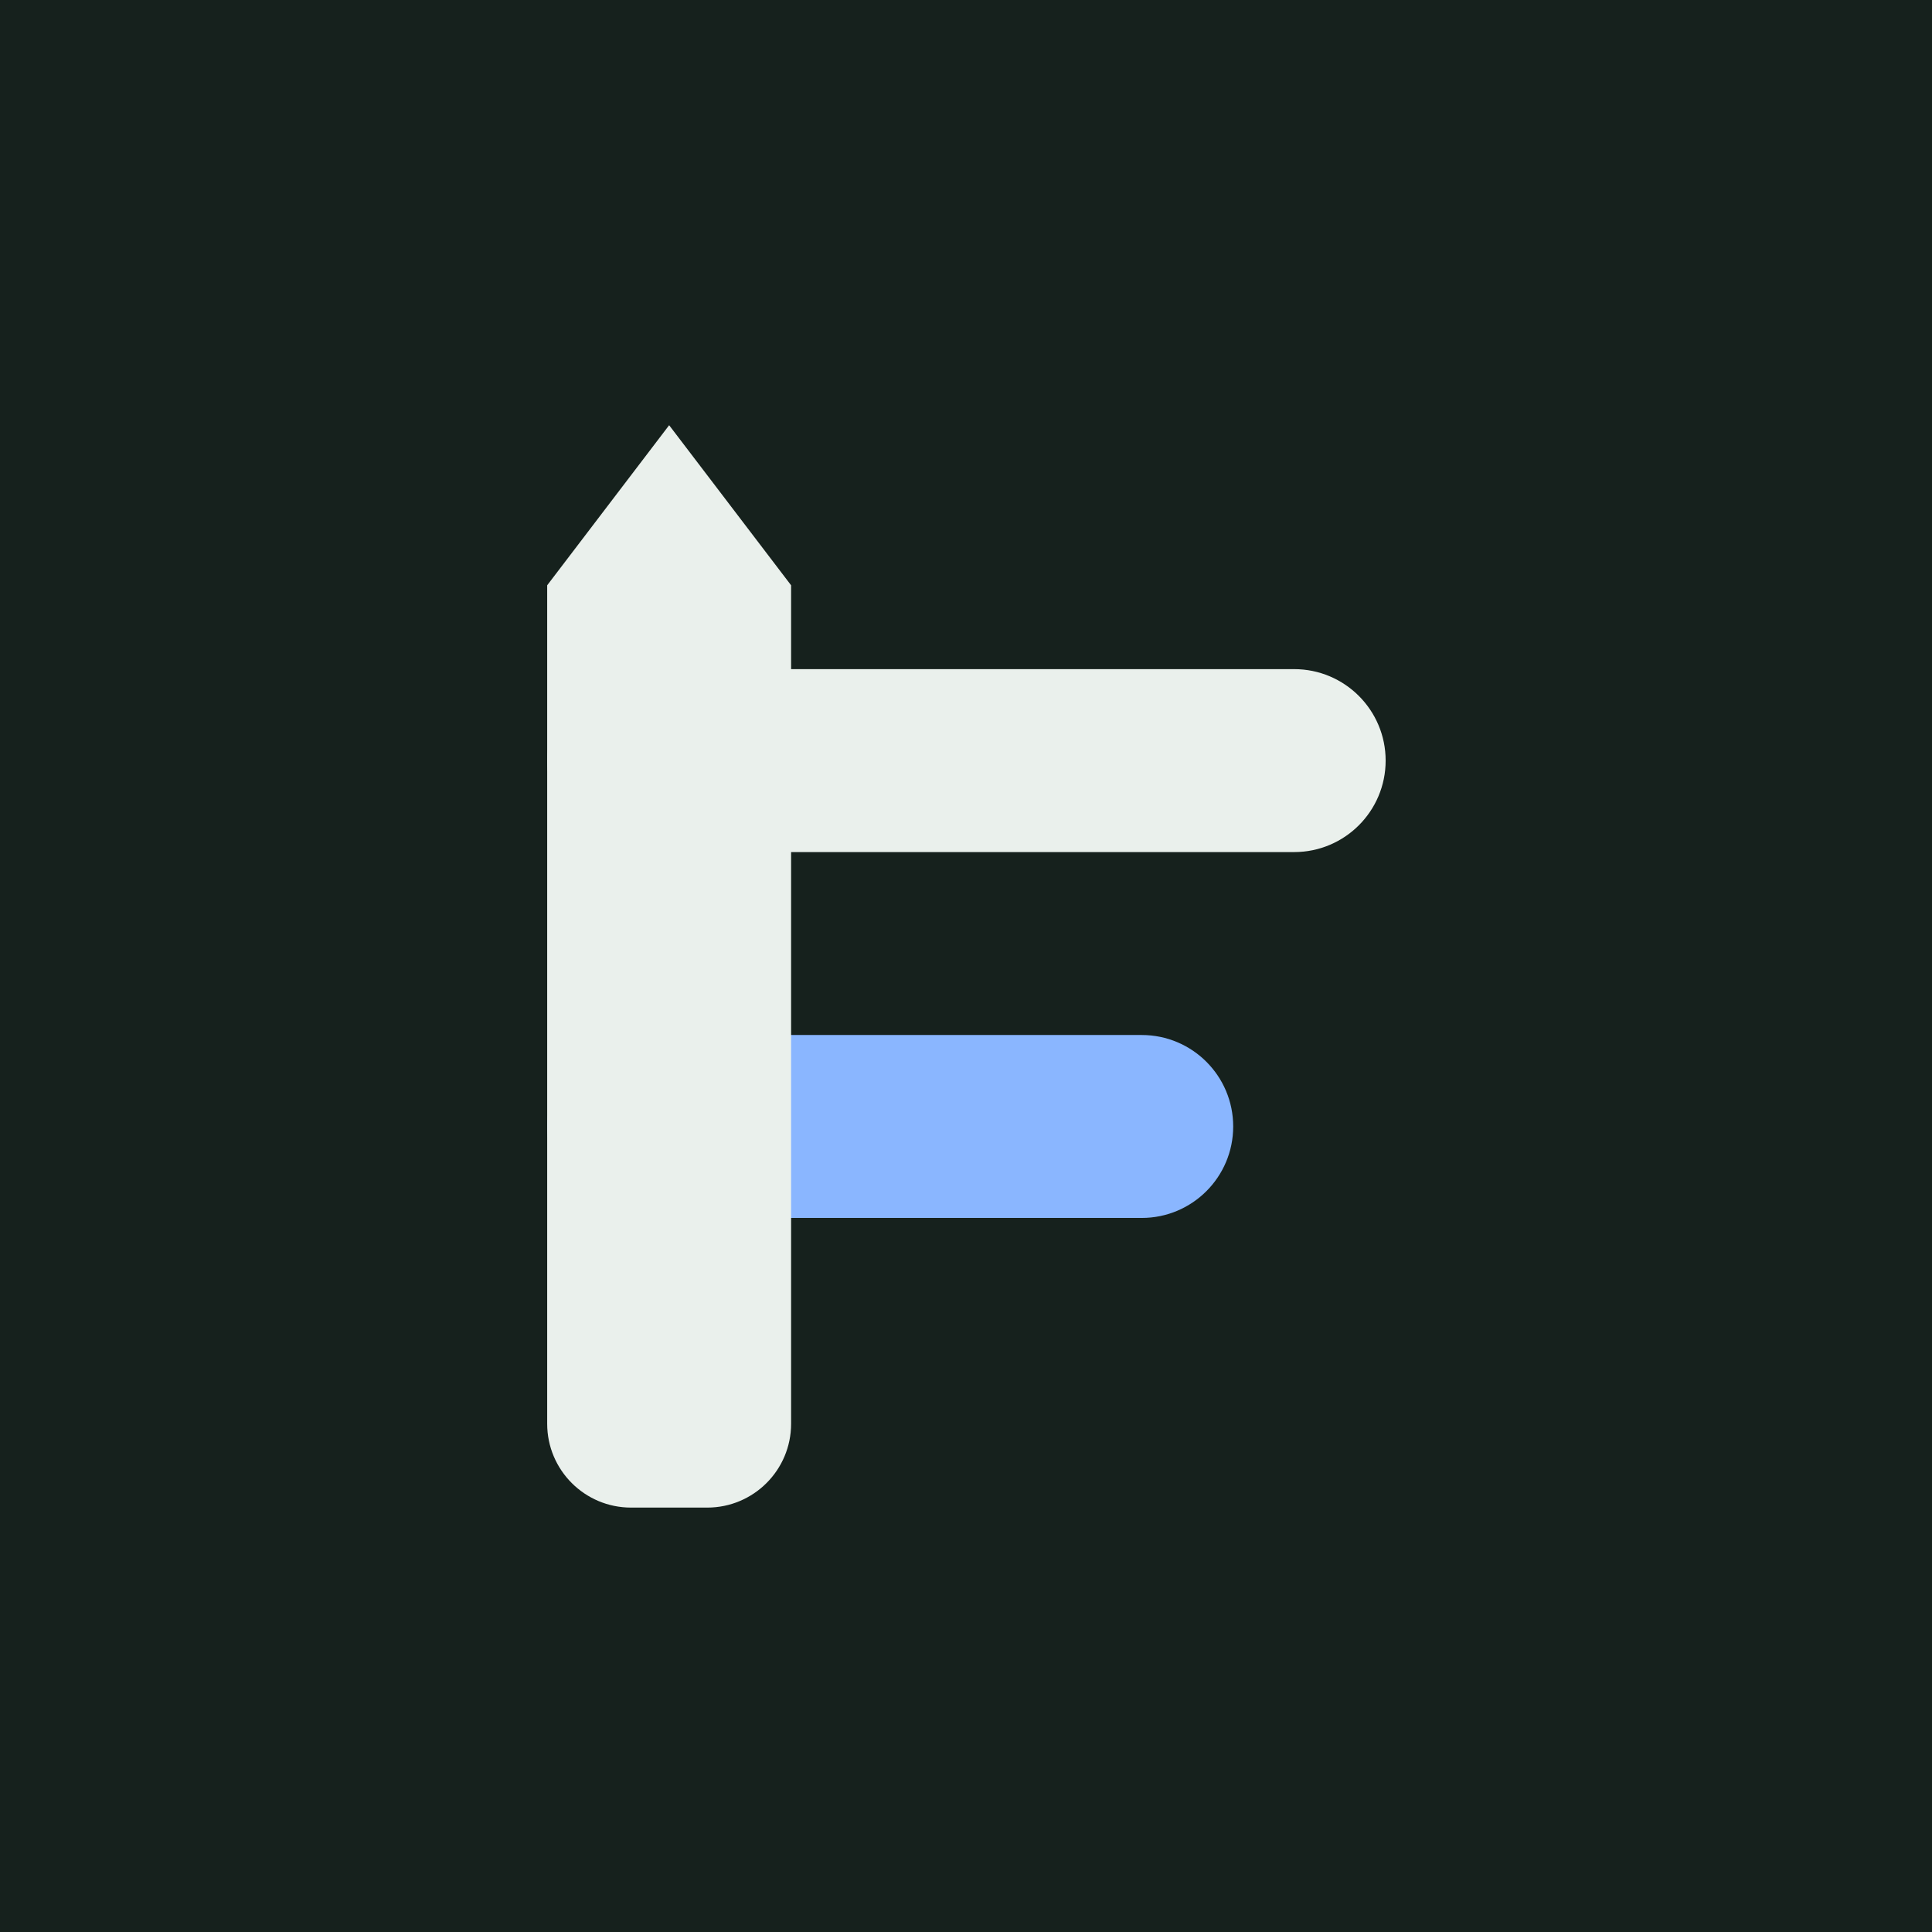
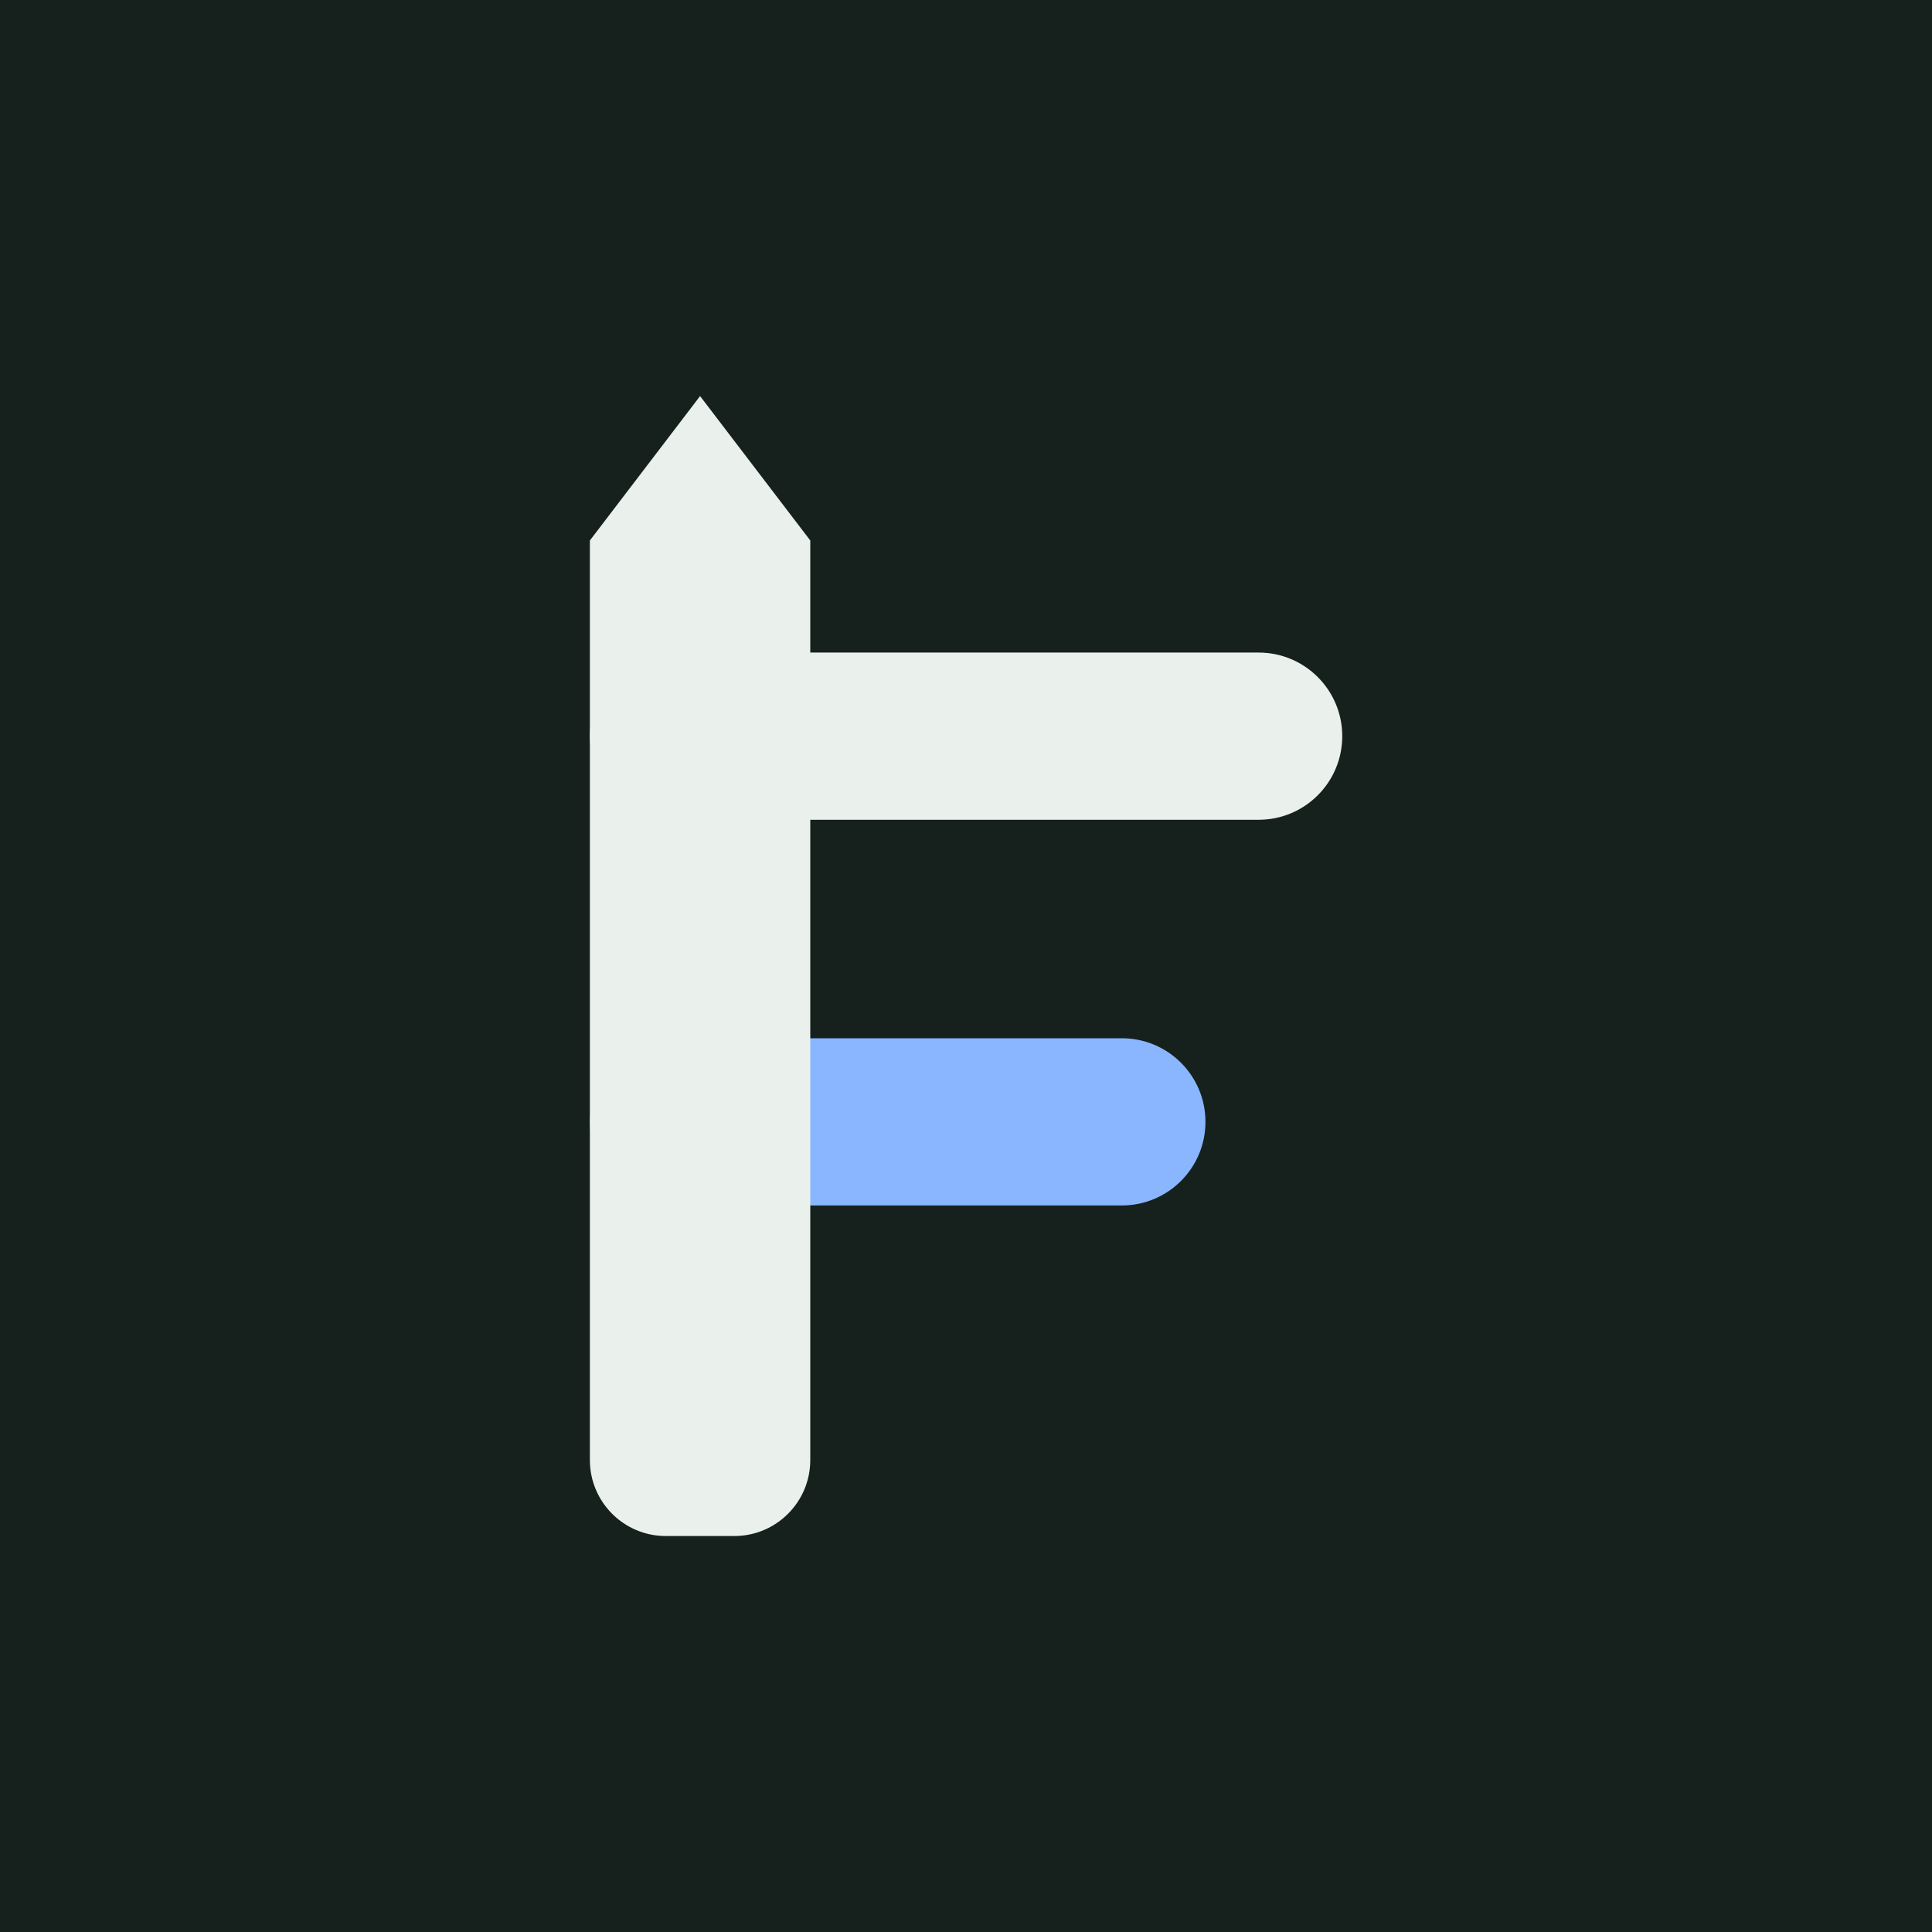
<svg xmlns="http://www.w3.org/2000/svg" viewBox="0 0 1024 1024" width="1024" height="1024">
  <rect width="1024" height="1024" fill="#16211d" />
-   <g transform="translate(-12.98 -4.904) scale(1.01)">
-     <rect x="300" y="356" width="440" height="96" rx="48" fill="#eaf0ec" />
-     <rect x="300" y="548" width="360" height="96" rx="48" fill="#8ab6ff" />
-     <path d="M300 312 L364 228 L428 312 V752 a44 44 0 0 1 -44 44 H344 a44 44 0 0 1 -44 -44 Z" fill="#eaf0ec" />
+   <g transform="translate(-11.605 -3.55) scale(1.007)">
+     <rect x="322" y="347" width="396" height="88" rx="44" fill="#eaf0ec" />
+     <rect x="322" y="550" width="324" height="88" rx="44" fill="#8ab6ff" />
+     <path d="M322 288 L380 212 L438 288 V772 a40 40 0 0 1 -40 40 H362 a40 40 0 0 1 -40 -40 Z" fill="#eaf0ec" />
  </g>
</svg>
